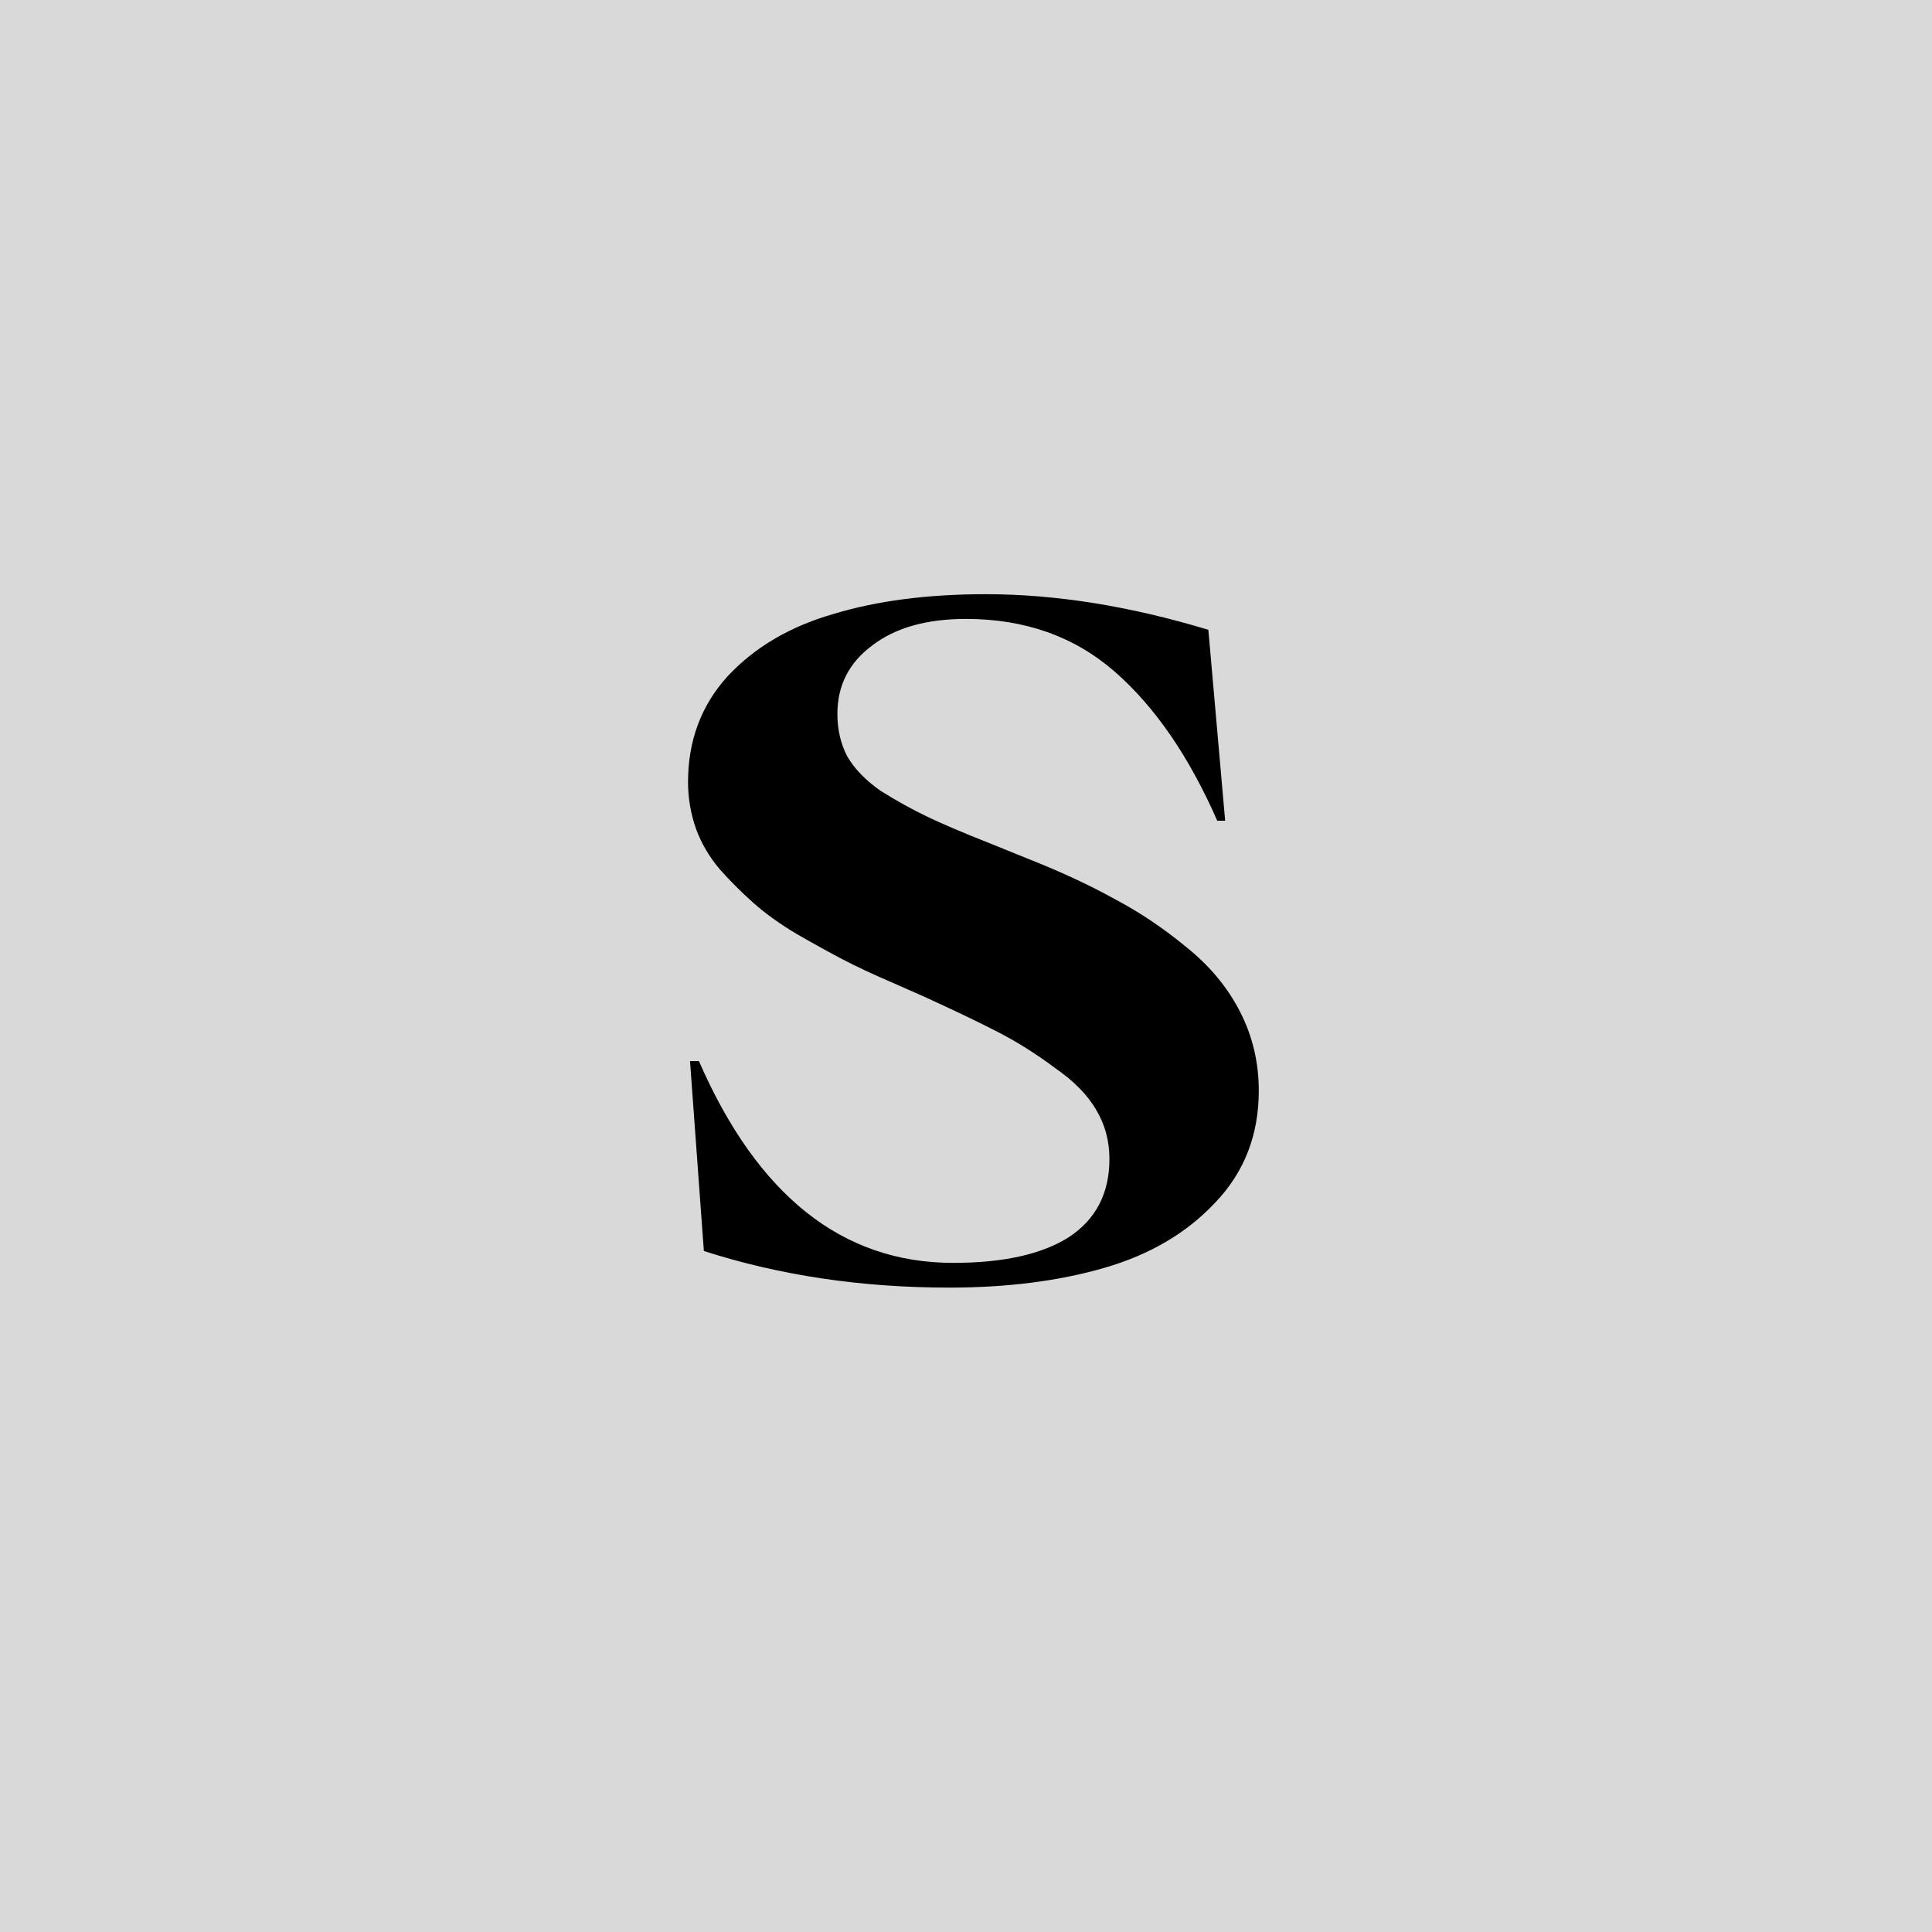
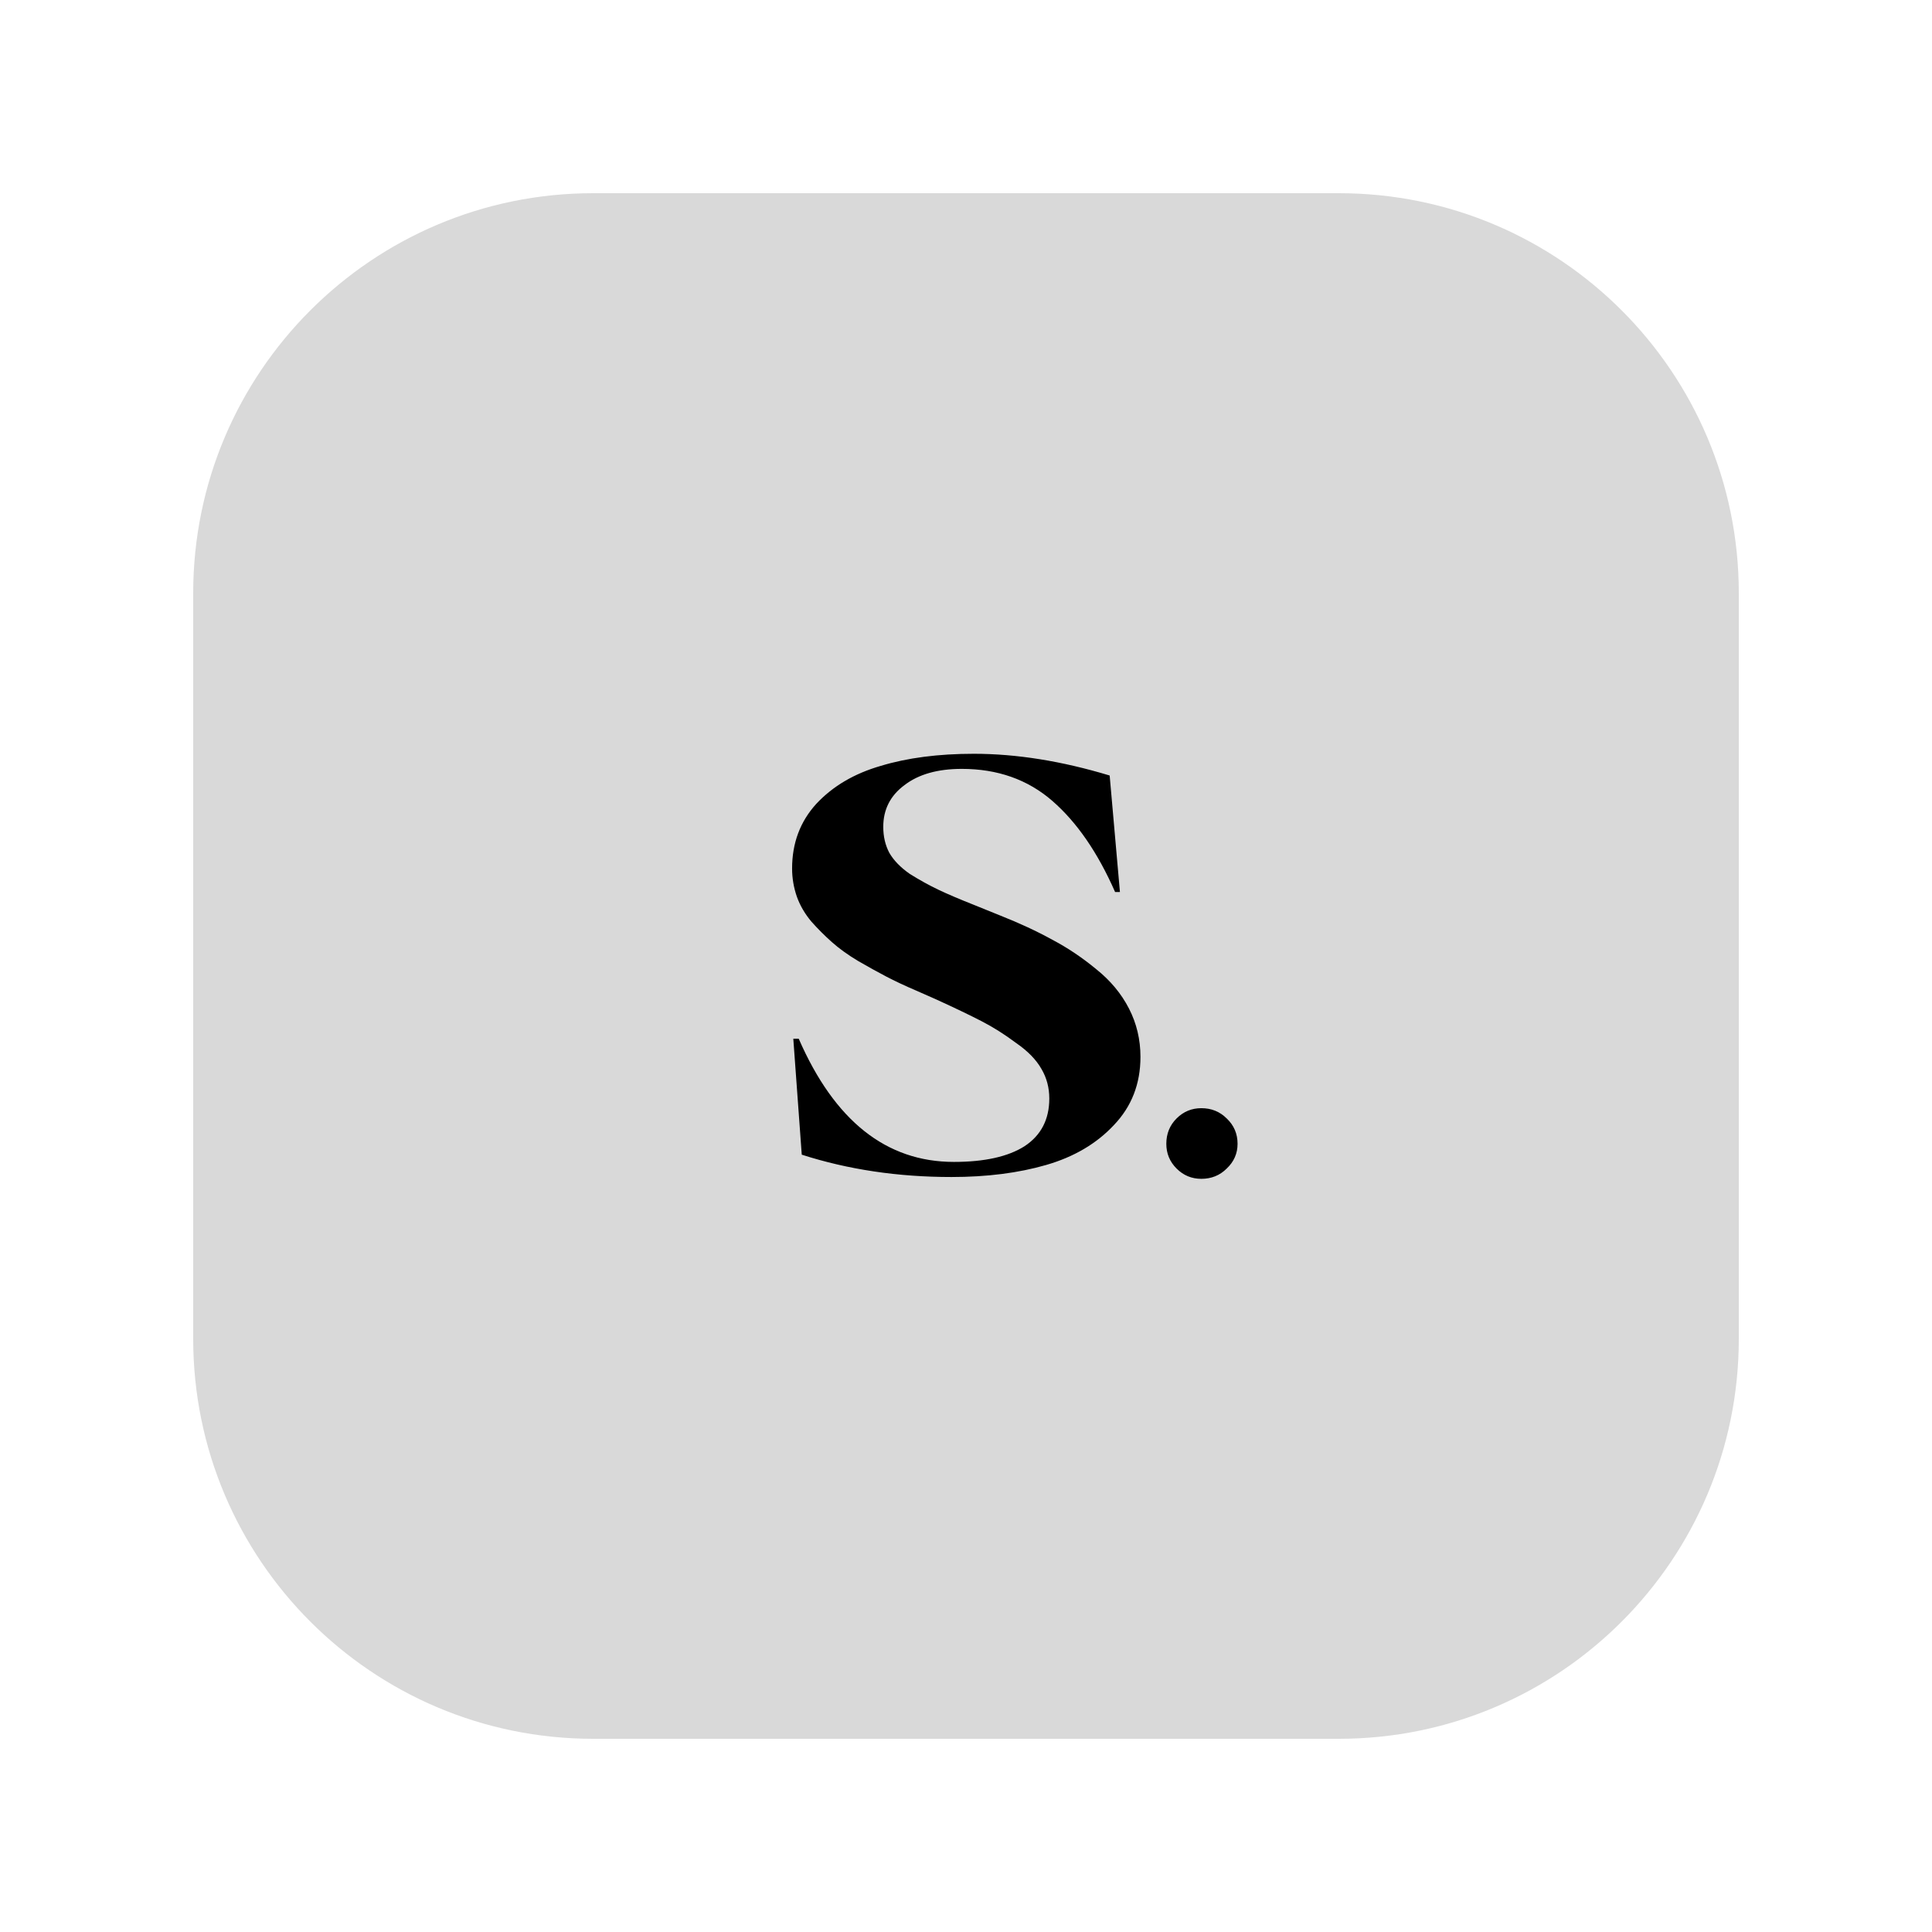
- <svg xmlns="http://www.w3.org/2000/svg" width="250" height="250" viewBox="0 0 250 250" fill="none">
-   <rect width="250" height="250" fill="#D9D9D9" />
-   <path d="M122.823 166.616C111.473 166.616 100.892 165.037 91.079 161.88L89.287 137.304H90.439C98.033 154.712 108.999 163.416 123.335 163.416C129.82 163.416 134.812 162.307 138.311 160.088C141.809 157.784 143.559 154.413 143.559 149.976C143.559 147.672 143.004 145.581 141.895 143.704C140.785 141.741 138.993 139.907 136.519 138.2C134.129 136.408 131.697 134.872 129.223 133.592C126.748 132.312 123.548 130.776 119.623 128.984L115.271 127.064C112.881 126.04 110.791 125.059 108.999 124.12C107.207 123.181 105.201 122.072 102.983 120.792C100.849 119.512 99.014 118.189 97.478 116.824C95.942 115.459 94.492 114.008 93.126 112.472C91.761 110.851 90.737 109.101 90.055 107.224C89.372 105.261 89.031 103.256 89.031 101.208C89.031 95.832 90.737 91.267 94.15 87.512C97.649 83.757 102.215 81.069 107.847 79.448C113.479 77.741 120.049 76.888 127.559 76.888C136.604 76.888 146.204 78.424 156.359 81.496L158.535 106.2H157.511C153.841 97.837 149.404 91.395 144.199 86.872C138.993 82.349 132.593 80.088 124.999 80.088C119.879 80.088 115.825 81.24 112.839 83.544C109.852 85.763 108.359 88.707 108.359 92.376C108.359 94.424 108.785 96.259 109.639 97.88C110.577 99.501 112.028 100.995 113.991 102.36C116.039 103.64 118.044 104.749 120.007 105.688C121.969 106.627 124.572 107.736 127.815 109.016L133.191 111.192C137.287 112.813 140.956 114.52 144.199 116.312C147.441 118.019 150.556 120.109 153.543 122.584C156.529 124.973 158.833 127.747 160.455 130.904C162.076 134.061 162.887 137.475 162.887 141.144C162.887 146.861 161.009 151.683 157.255 155.608C153.585 159.533 148.807 162.349 142.919 164.056C137.031 165.763 130.332 166.616 122.823 166.616Z" fill="black" />
+ <svg xmlns="http://www.w3.org/2000/svg" width="1024" height="1024" viewBox="0 0 1024 1024" fill="none">
+   <g transform="translate(102.4, 102.4) scale(0.8)">
+     <path d="M759 0H265C118.645 0 0 118.645 0 265V759C0 905.355 118.645 1024 265 1024H759C905.355 1024 1024 905.355 1024 759V265C1024 118.645 905.355 0 759 0Z" fill="#D9D9D9" />
+     <path d="M502.383 651.8C466.916 651.8 433.849 646.867 403.183 637L397.583 560.2H401.183C424.916 614.6 459.183 641.8 503.983 641.8C524.249 641.8 539.849 638.333 550.783 631.4C561.716 624.2 567.183 613.667 567.183 599.8C567.183 592.6 565.449 586.067 561.983 580.2C558.516 574.067 552.916 568.333 545.183 563C537.716 557.4 530.116 552.6 522.383 548.6C514.649 544.6 504.649 539.8 492.383 534.2L478.783 528.2C471.316 525 464.783 521.933 459.183 519C453.583 516.067 447.316 512.6 440.383 508.6C433.716 504.6 427.983 500.467 423.183 496.2C418.383 491.933 413.849 487.4 409.583 482.6C405.316 477.533 402.116 472.067 399.983 466.2C397.849 460.067 396.783 453.8 396.783 447.4C396.783 430.6 402.116 416.333 412.783 404.6C423.716 392.867 437.983 384.467 455.583 379.4C473.183 374.067 493.716 371.4 517.183 371.4C545.449 371.4 575.449 376.2 607.183 385.8L613.983 463H610.783C599.316 436.867 585.449 416.733 569.183 402.6C552.916 388.467 532.916 381.4 509.183 381.4C493.183 381.4 480.516 385 471.183 392.2C461.849 399.133 457.183 408.333 457.183 419.8C457.183 426.2 458.516 431.933 461.183 437C464.116 442.067 468.649 446.733 474.783 451C481.183 455 487.449 458.467 493.583 461.4C499.716 464.333 507.849 467.8 517.983 471.8L534.783 478.6C547.583 483.667 559.049 489 569.183 494.6C579.316 499.933 589.049 506.467 598.383 514.2C607.716 521.667 614.916 530.333 619.983 540.2C625.049 550.067 627.583 560.733 627.583 572.2C627.583 590.067 621.716 605.133 609.983 617.4C598.516 629.667 583.583 638.467 565.183 643.8C546.783 649.133 525.849 651.8 502.383 651.8ZM684.717 646.2C680.184 650.733 674.584 653 667.917 653C661.517 653 656.051 650.733 651.517 646.2C646.984 641.667 644.717 636.2 644.717 629.8C644.717 623.133 646.984 617.533 651.517 613C656.051 608.467 661.517 606.2 667.917 606.2C674.584 606.2 680.184 608.467 684.717 613C689.517 617.533 691.917 623.133 691.917 629.8C691.917 636.2 689.517 641.667 684.717 646.2Z" fill="black" />
+   </g>
</svg>
